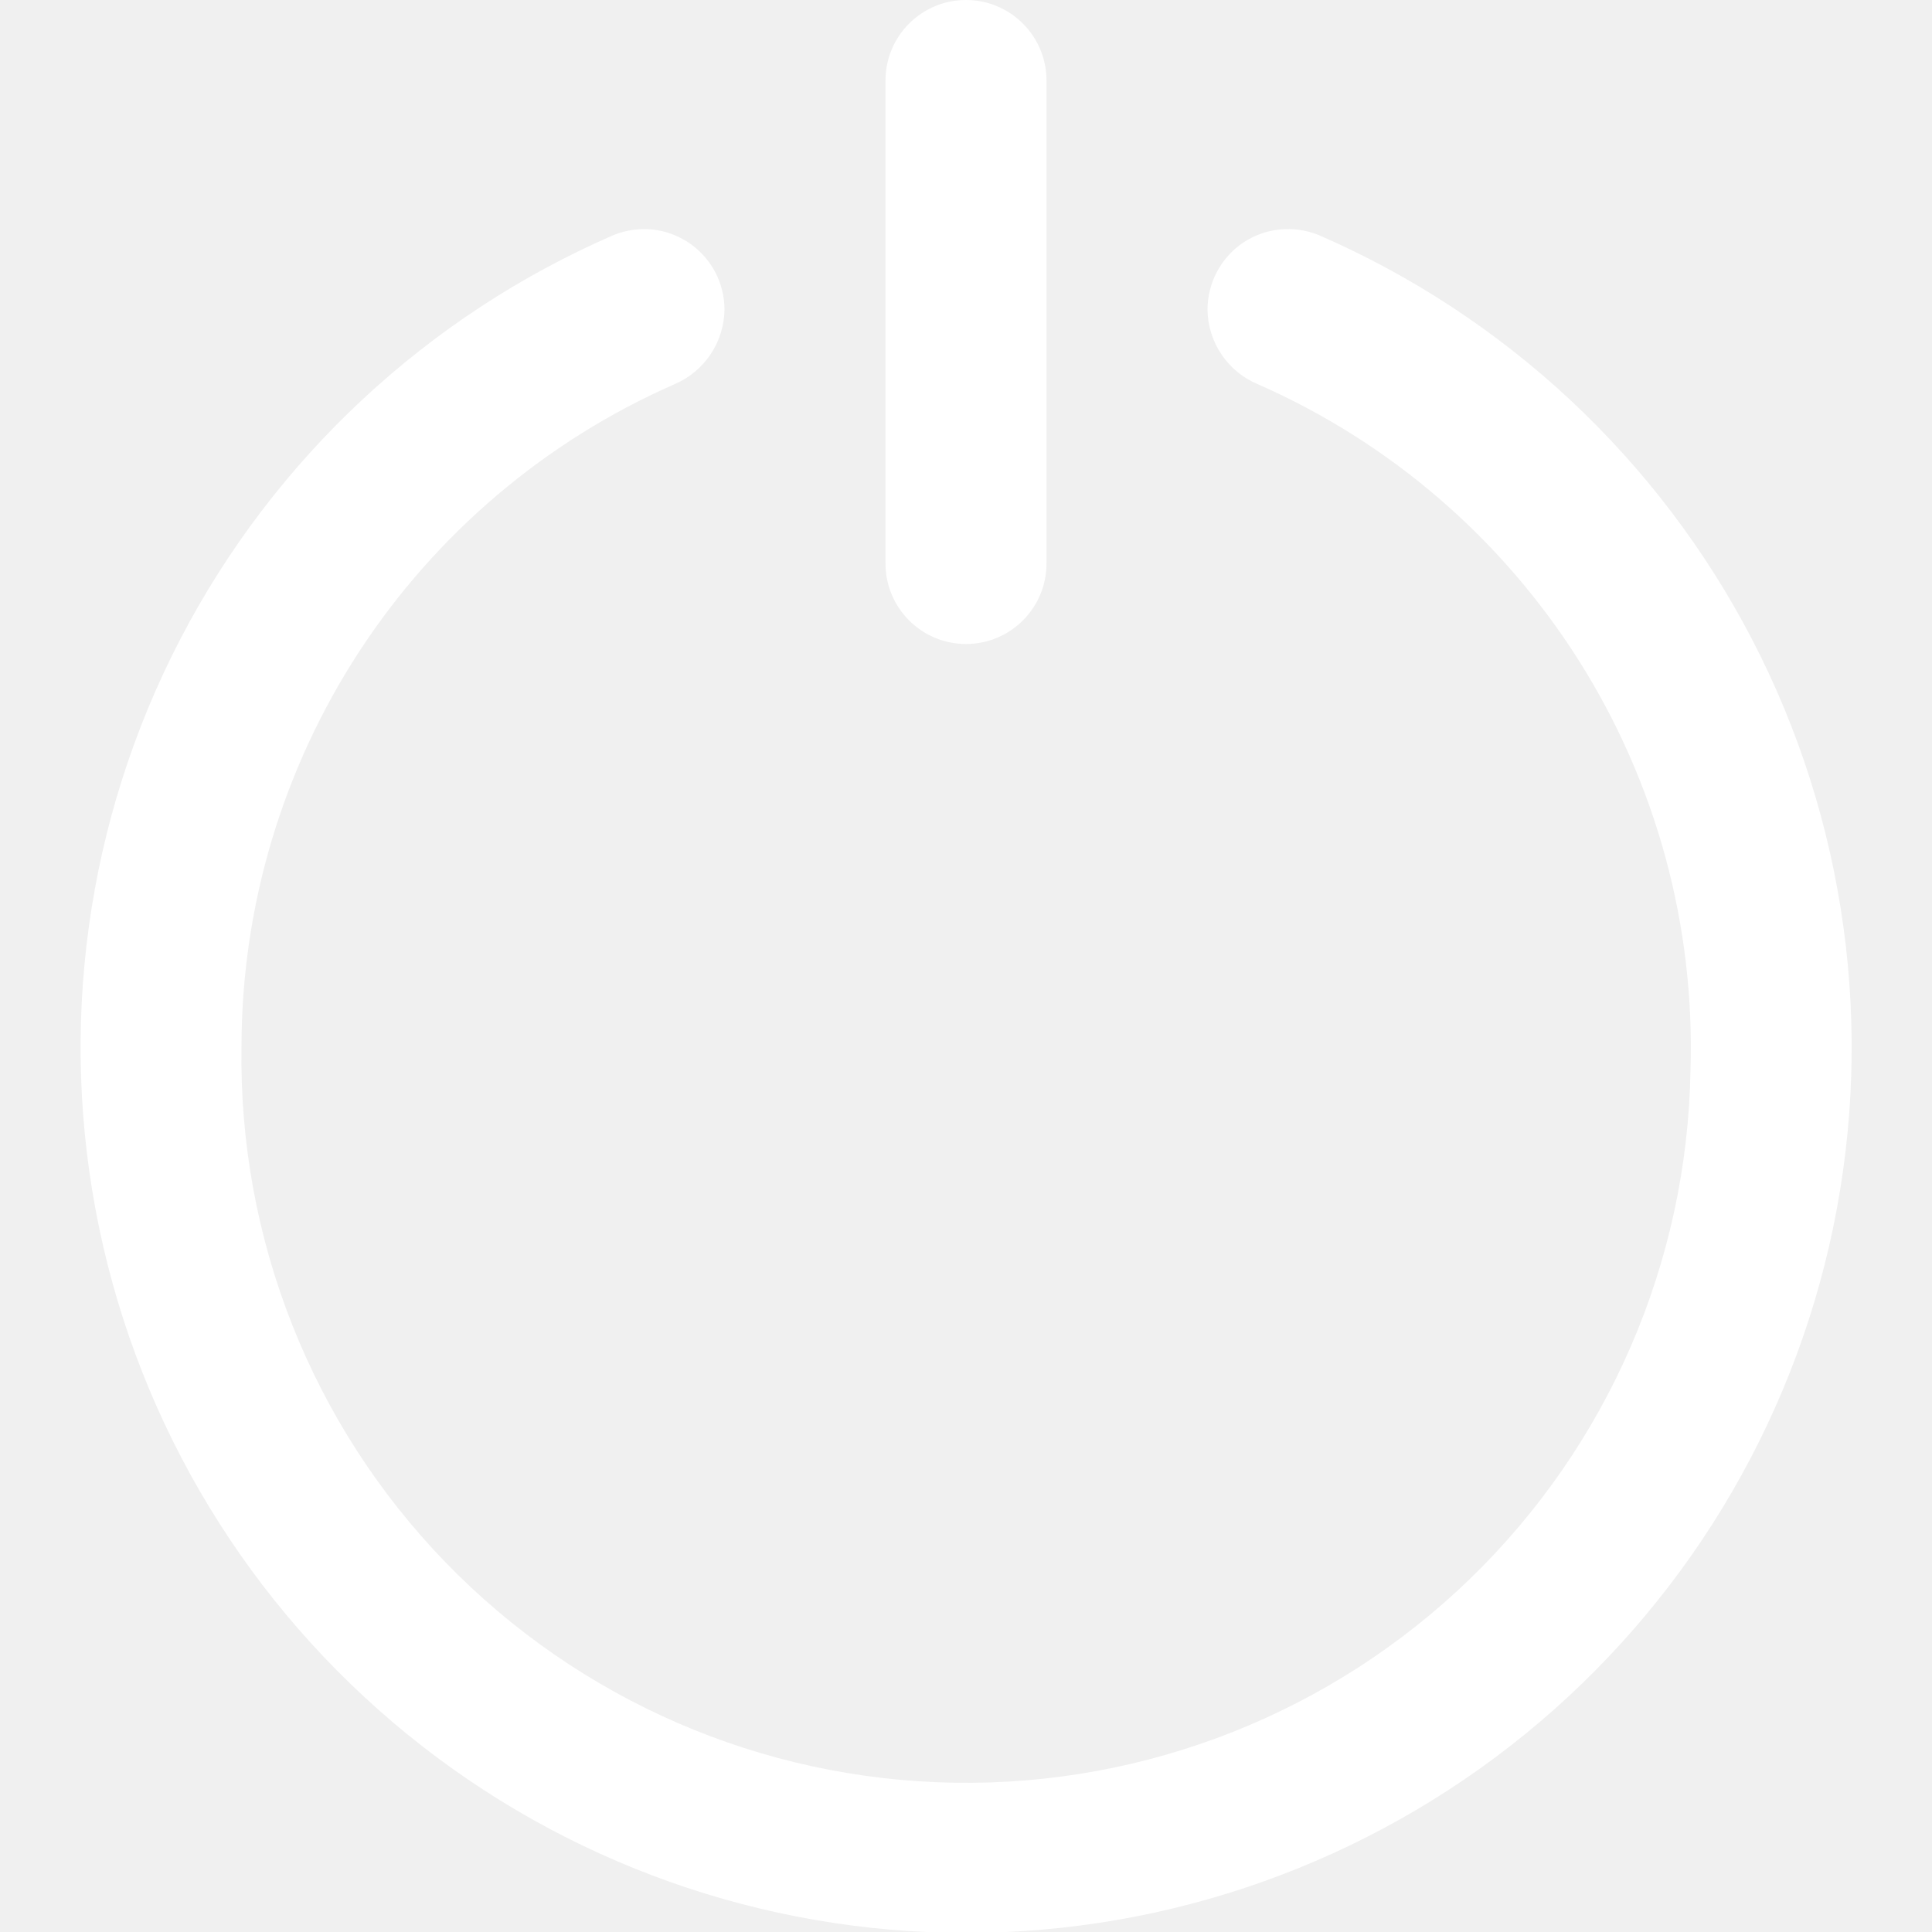
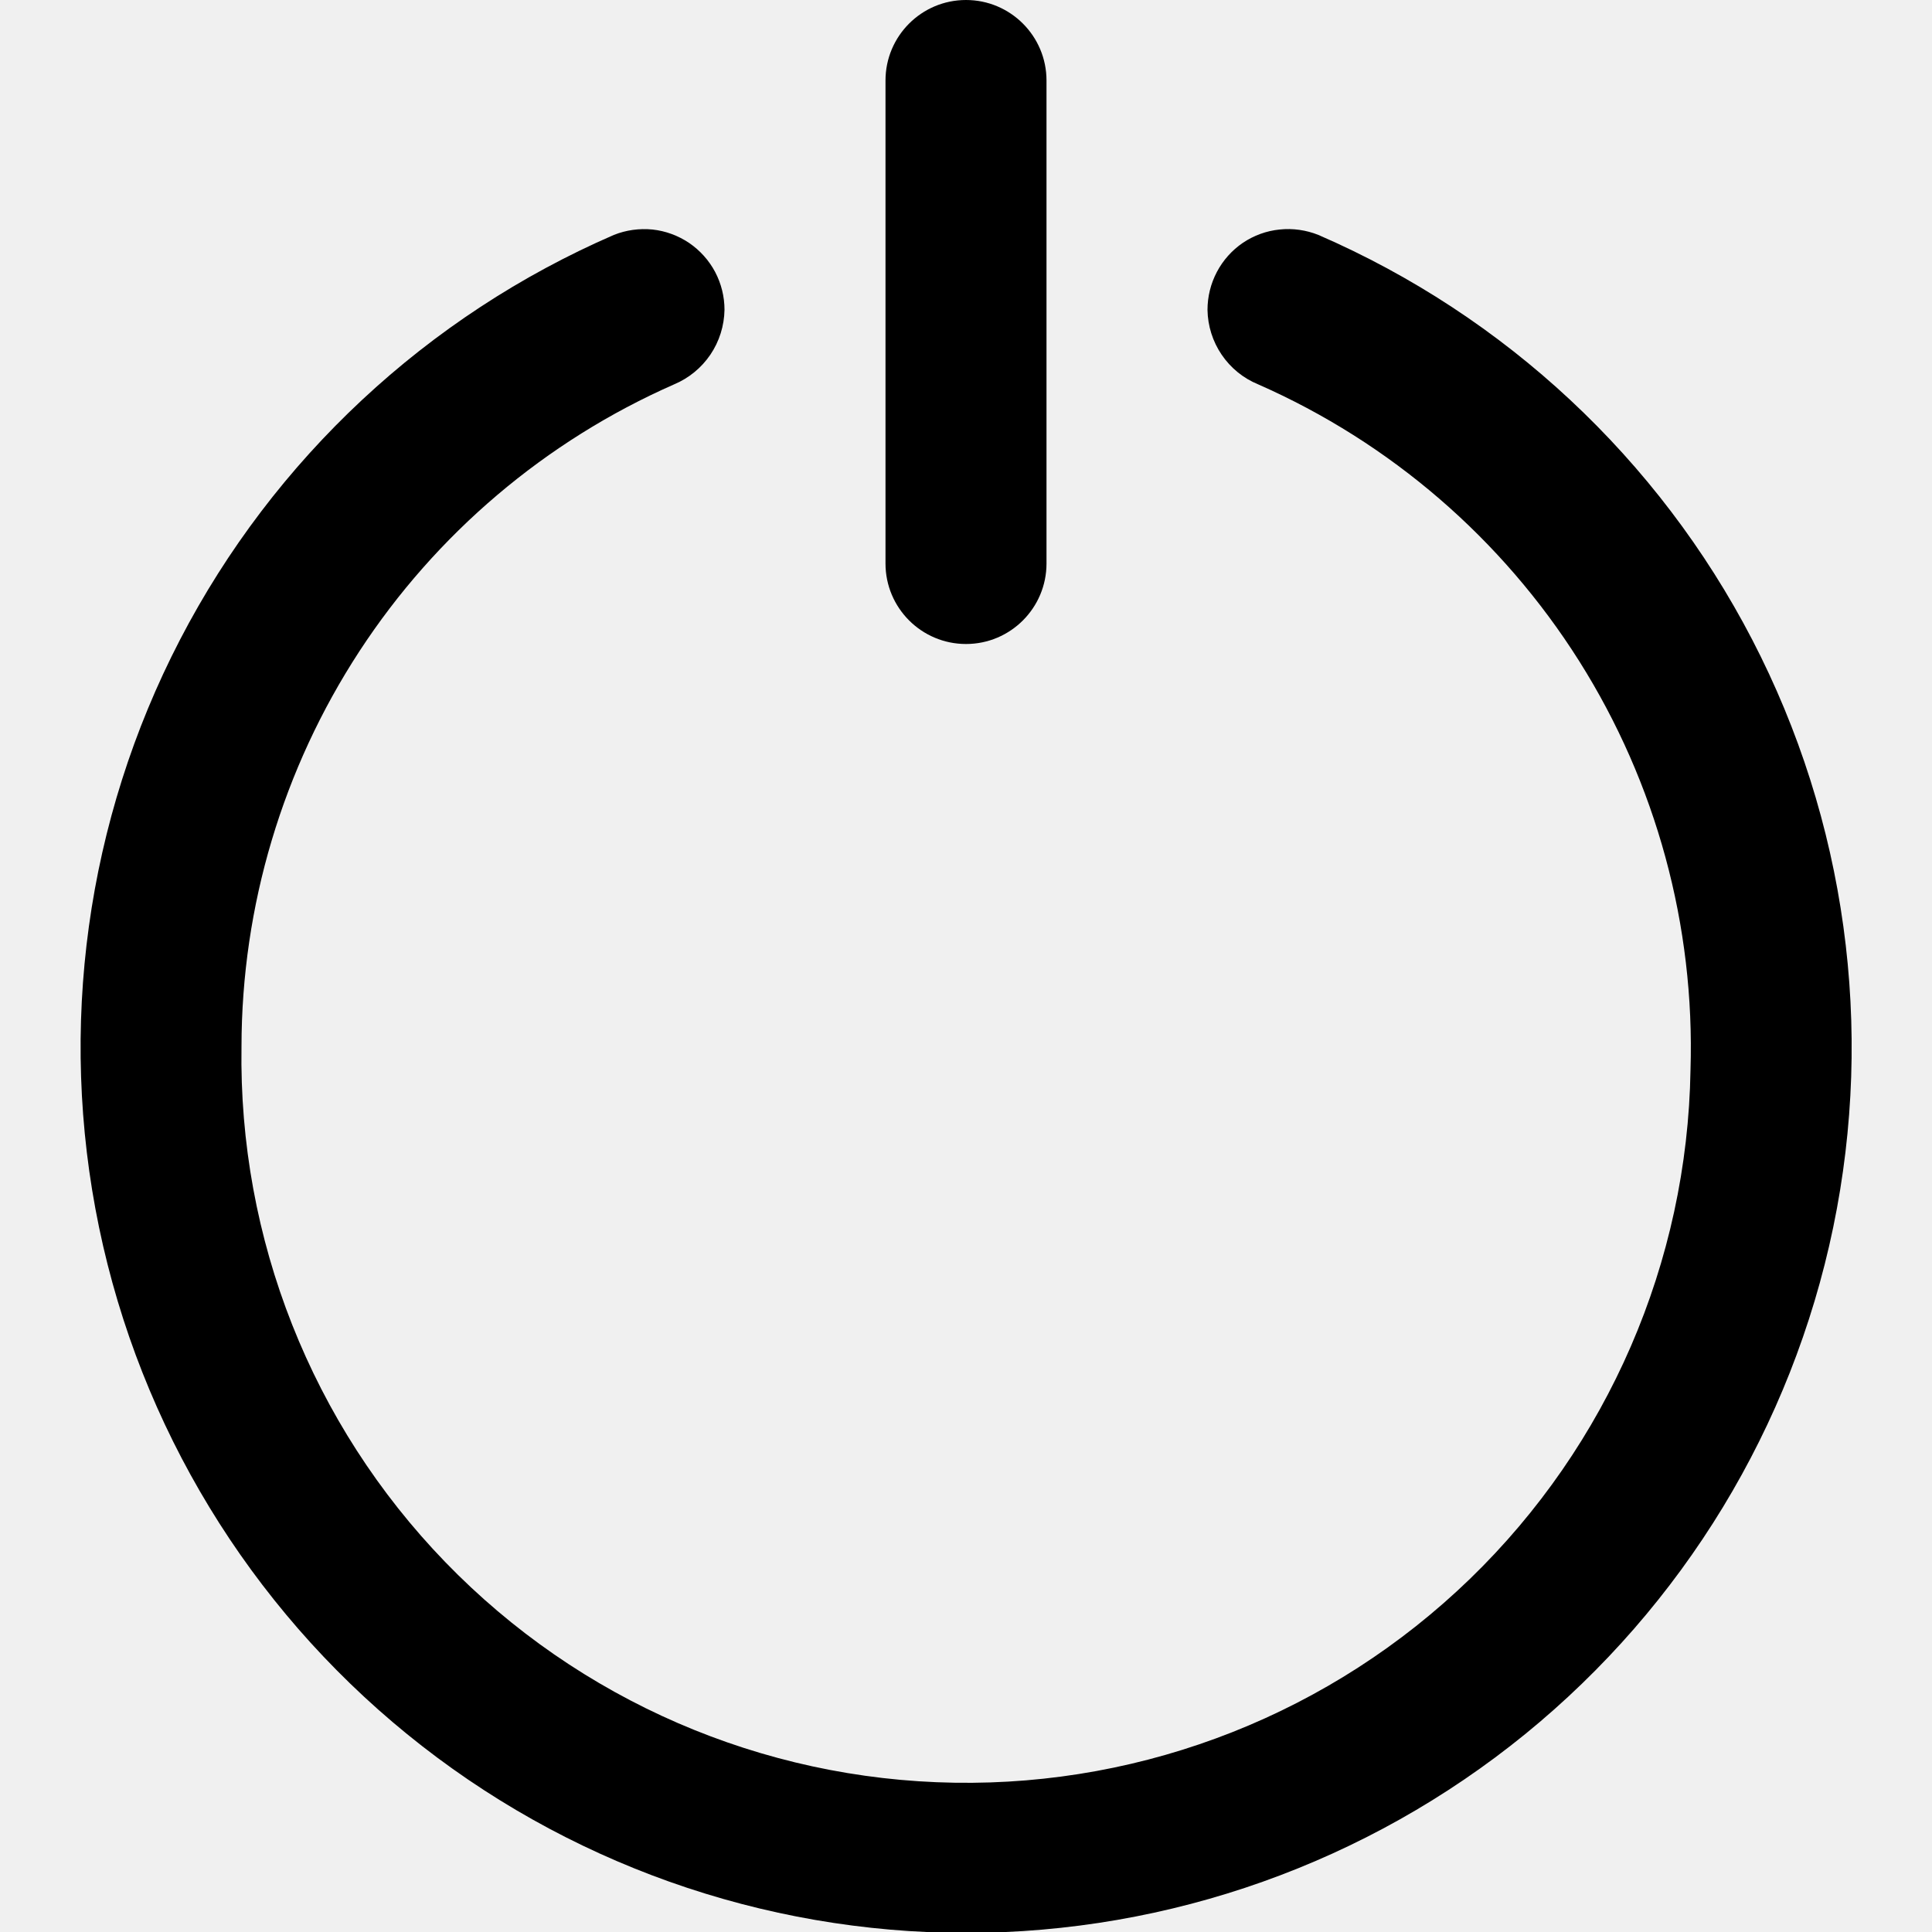
- <svg xmlns="http://www.w3.org/2000/svg" width="15" height="15" viewBox="0 0 15 15" fill="none">
+ <svg xmlns="http://www.w3.org/2000/svg" width="15" height="15" viewBox="0 0 15 15" fill="currentColor">
  <g clip-path="url(#clip0_16_489)">
-     <path d="M9.375 2.406C9.377 2.53 9.415 2.651 9.485 2.754C9.555 2.857 9.653 2.937 9.768 2.984C10.795 3.436 11.662 4.184 12.261 5.133C12.859 6.081 13.16 7.187 13.125 8.307C13.101 9.799 12.485 11.22 11.413 12.258C10.341 13.296 8.901 13.866 7.409 13.841C5.917 13.817 4.496 13.201 3.458 12.129C2.42 11.057 1.851 9.617 1.875 8.125C1.876 7.035 2.195 5.969 2.79 5.057C3.386 4.144 4.235 3.424 5.232 2.985C5.347 2.937 5.445 2.857 5.515 2.754C5.585 2.651 5.623 2.529 5.625 2.405C5.625 2.303 5.6 2.202 5.552 2.111C5.504 2.021 5.435 1.944 5.35 1.886C5.265 1.829 5.168 1.793 5.066 1.782C4.964 1.772 4.861 1.786 4.766 1.824C3.316 2.453 2.126 3.563 1.398 4.966C0.67 6.369 0.448 7.981 0.769 9.529C1.09 11.076 1.935 12.466 3.161 13.464C4.387 14.462 5.92 15.007 7.501 15.007C9.082 15.007 10.614 14.462 11.841 13.464C13.067 12.466 13.912 11.076 14.233 9.529C14.554 7.981 14.332 6.369 13.604 4.966C12.876 3.563 11.686 2.453 10.236 1.824C10.141 1.786 10.037 1.771 9.935 1.782C9.833 1.792 9.735 1.828 9.65 1.885C9.565 1.943 9.496 2.02 9.448 2.111C9.4 2.202 9.375 2.303 9.375 2.406Z" fill="white" />
-     <path d="M8.125 0.625C8.125 0.28 7.845 0 7.5 0C7.155 0 6.875 0.28 6.875 0.625V4.375C6.875 4.72 7.155 5 7.5 5C7.845 5 8.125 4.72 8.125 4.375V0.625Z" fill="white" />
+     <path d="M9.375 2.406C9.377 2.53 9.415 2.651 9.485 2.754C9.555 2.857 9.653 2.937 9.768 2.984C10.795 3.436 11.662 4.184 12.261 5.133C12.859 6.081 13.16 7.187 13.125 8.307C13.101 9.799 12.485 11.22 11.413 12.258C10.341 13.296 8.901 13.866 7.409 13.841C5.917 13.817 4.496 13.201 3.458 12.129C2.42 11.057 1.851 9.617 1.875 8.125C1.876 7.035 2.195 5.969 2.79 5.057C3.386 4.144 4.235 3.424 5.232 2.985C5.347 2.937 5.445 2.857 5.515 2.754C5.585 2.651 5.623 2.529 5.625 2.405C5.625 2.303 5.6 2.202 5.552 2.111C5.504 2.021 5.435 1.944 5.35 1.886C5.265 1.829 5.168 1.793 5.066 1.782C4.964 1.772 4.861 1.786 4.766 1.824C3.316 2.453 2.126 3.563 1.398 4.966C0.67 6.369 0.448 7.981 0.769 9.529C1.09 11.076 1.935 12.466 3.161 13.464C4.387 14.462 5.92 15.007 7.501 15.007C9.082 15.007 10.614 14.462 11.841 13.464C13.067 12.466 13.912 11.076 14.233 9.529C14.554 7.981 14.332 6.369 13.604 4.966C12.876 3.563 11.686 2.453 10.236 1.824C10.141 1.786 10.037 1.771 9.935 1.782C9.833 1.792 9.735 1.828 9.65 1.885C9.565 1.943 9.496 2.02 9.448 2.111C9.4 2.202 9.375 2.303 9.375 2.406Z" fill="currentColor" />
+     <path d="M8.125 0.625C8.125 0.28 7.845 0 7.5 0C7.155 0 6.875 0.28 6.875 0.625V4.375C6.875 4.72 7.155 5 7.5 5C7.845 5 8.125 4.72 8.125 4.375V0.625Z" fill="currentColor" />
  </g>
  <defs>
    <clipPath id="clip0_16_489">
      <rect width="15" height="15" fill="white" />
    </clipPath>
  </defs>
</svg>
